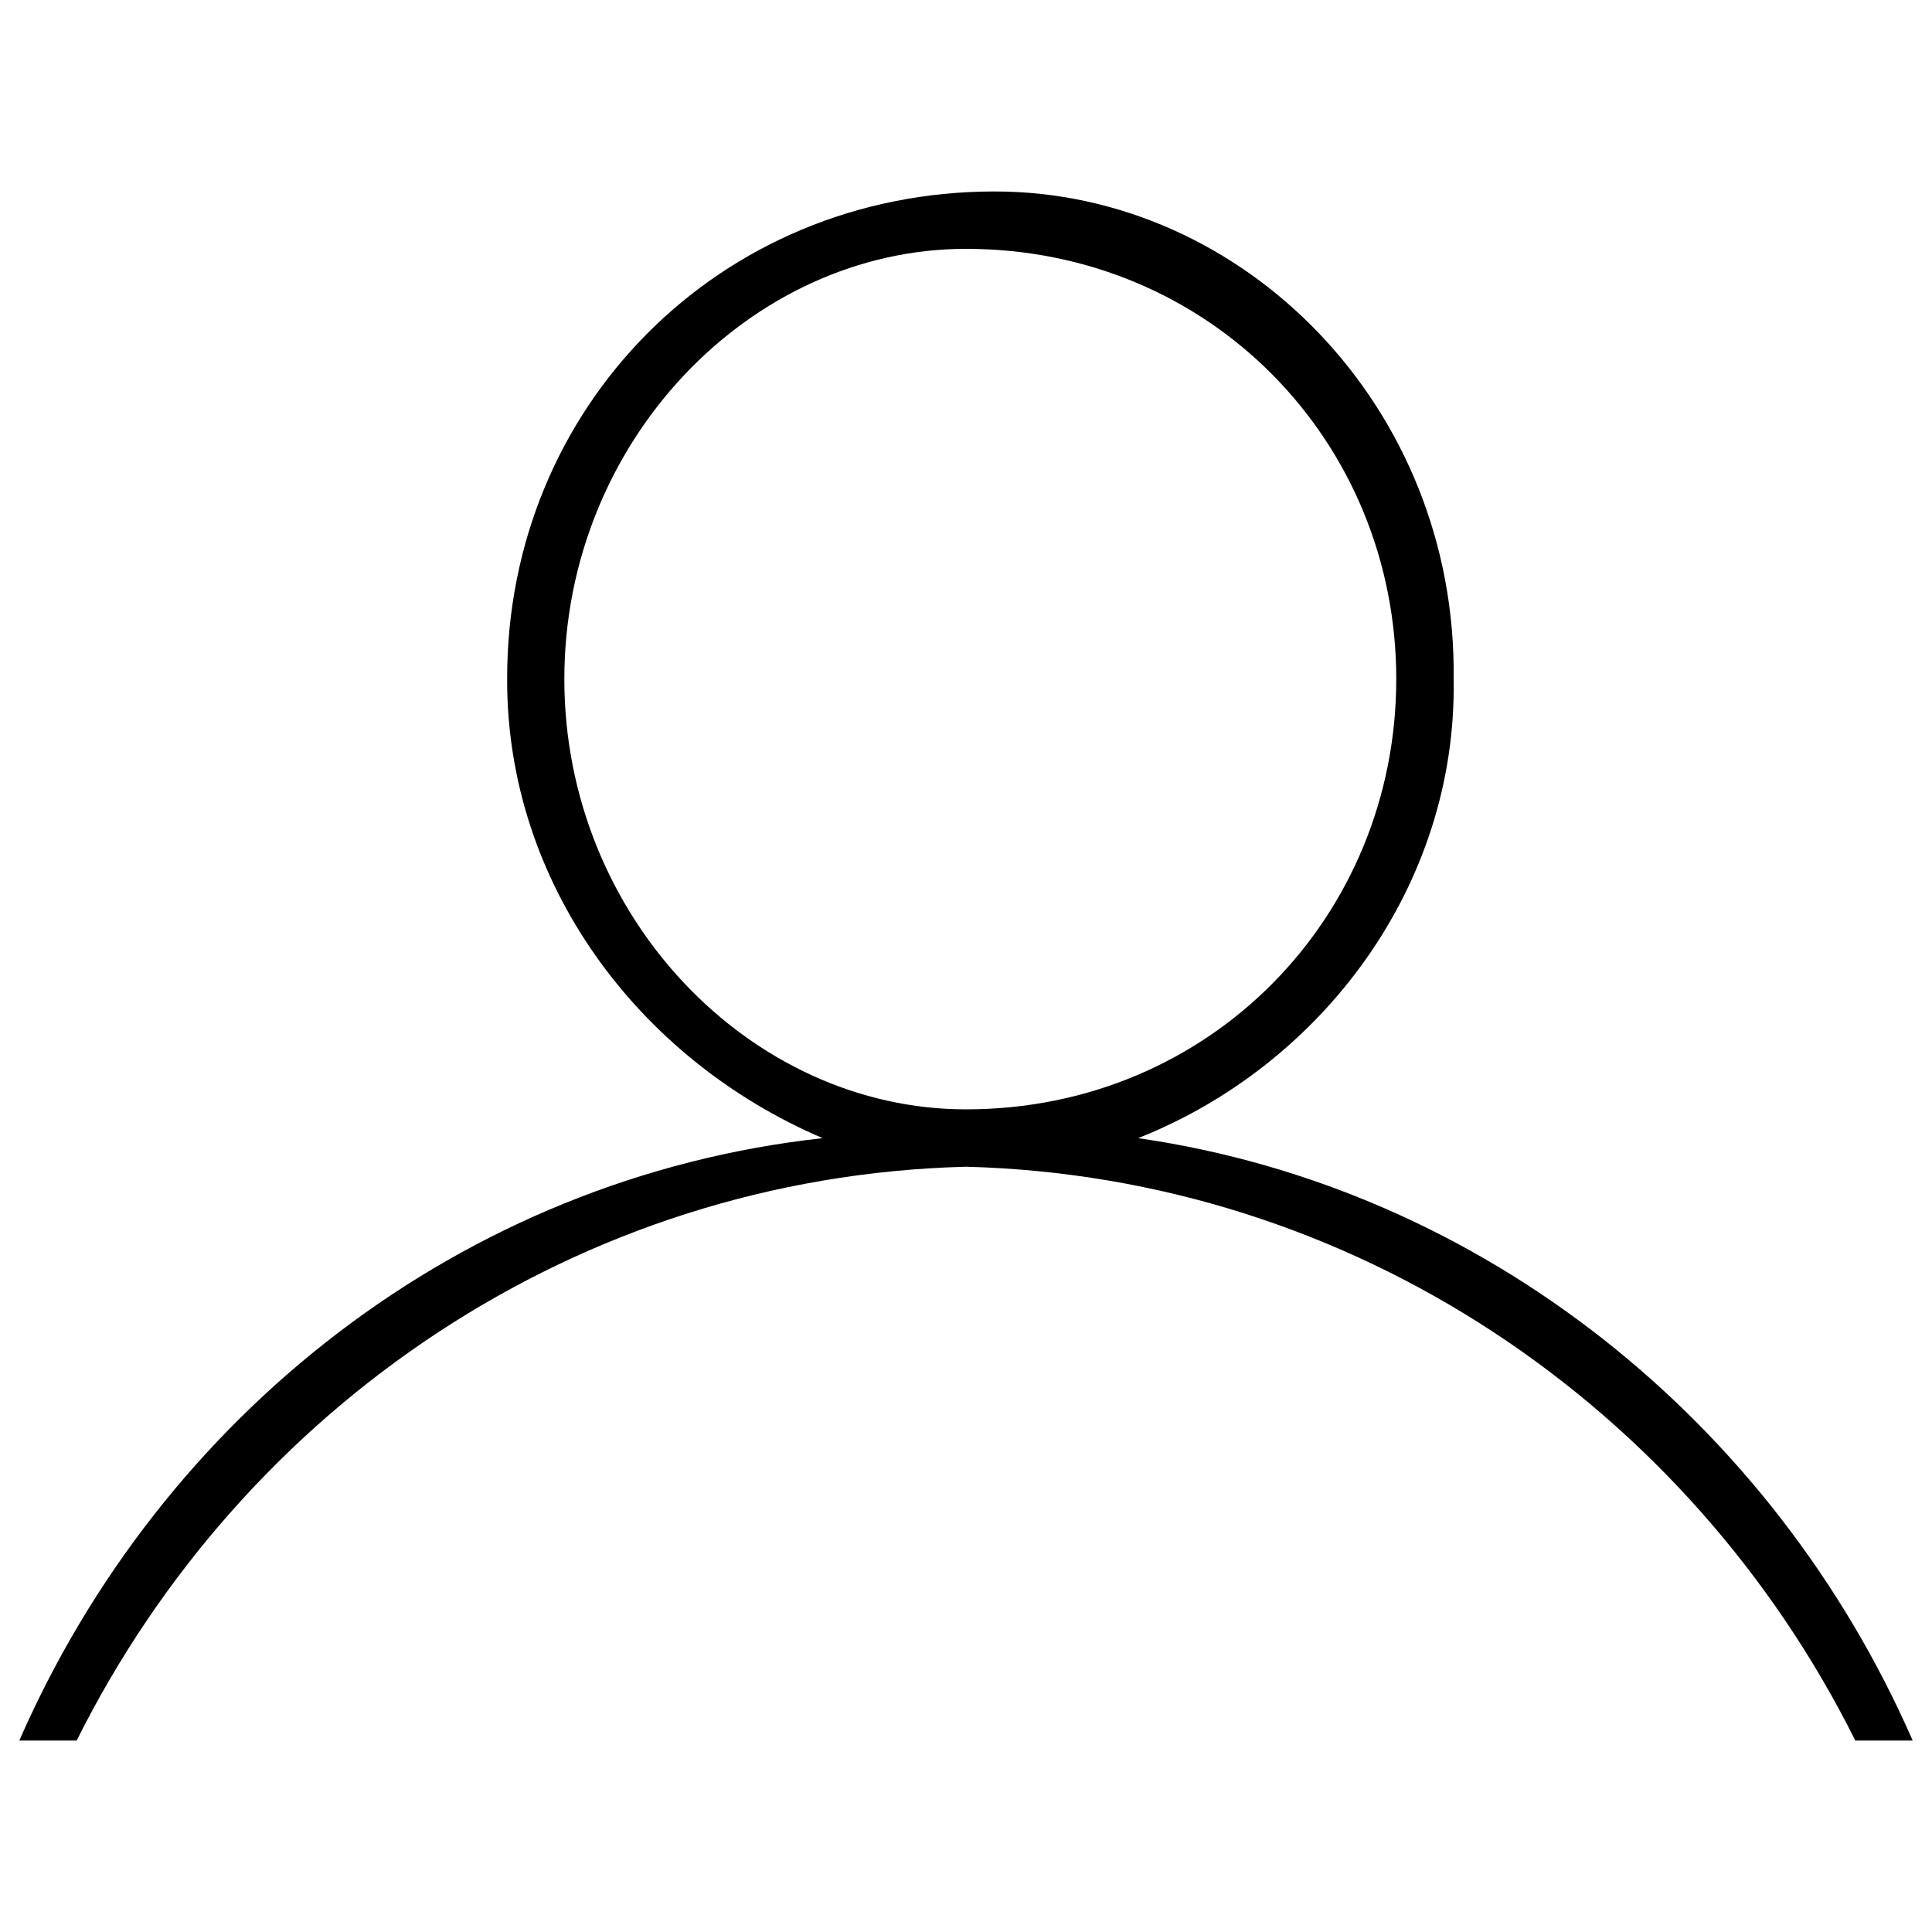
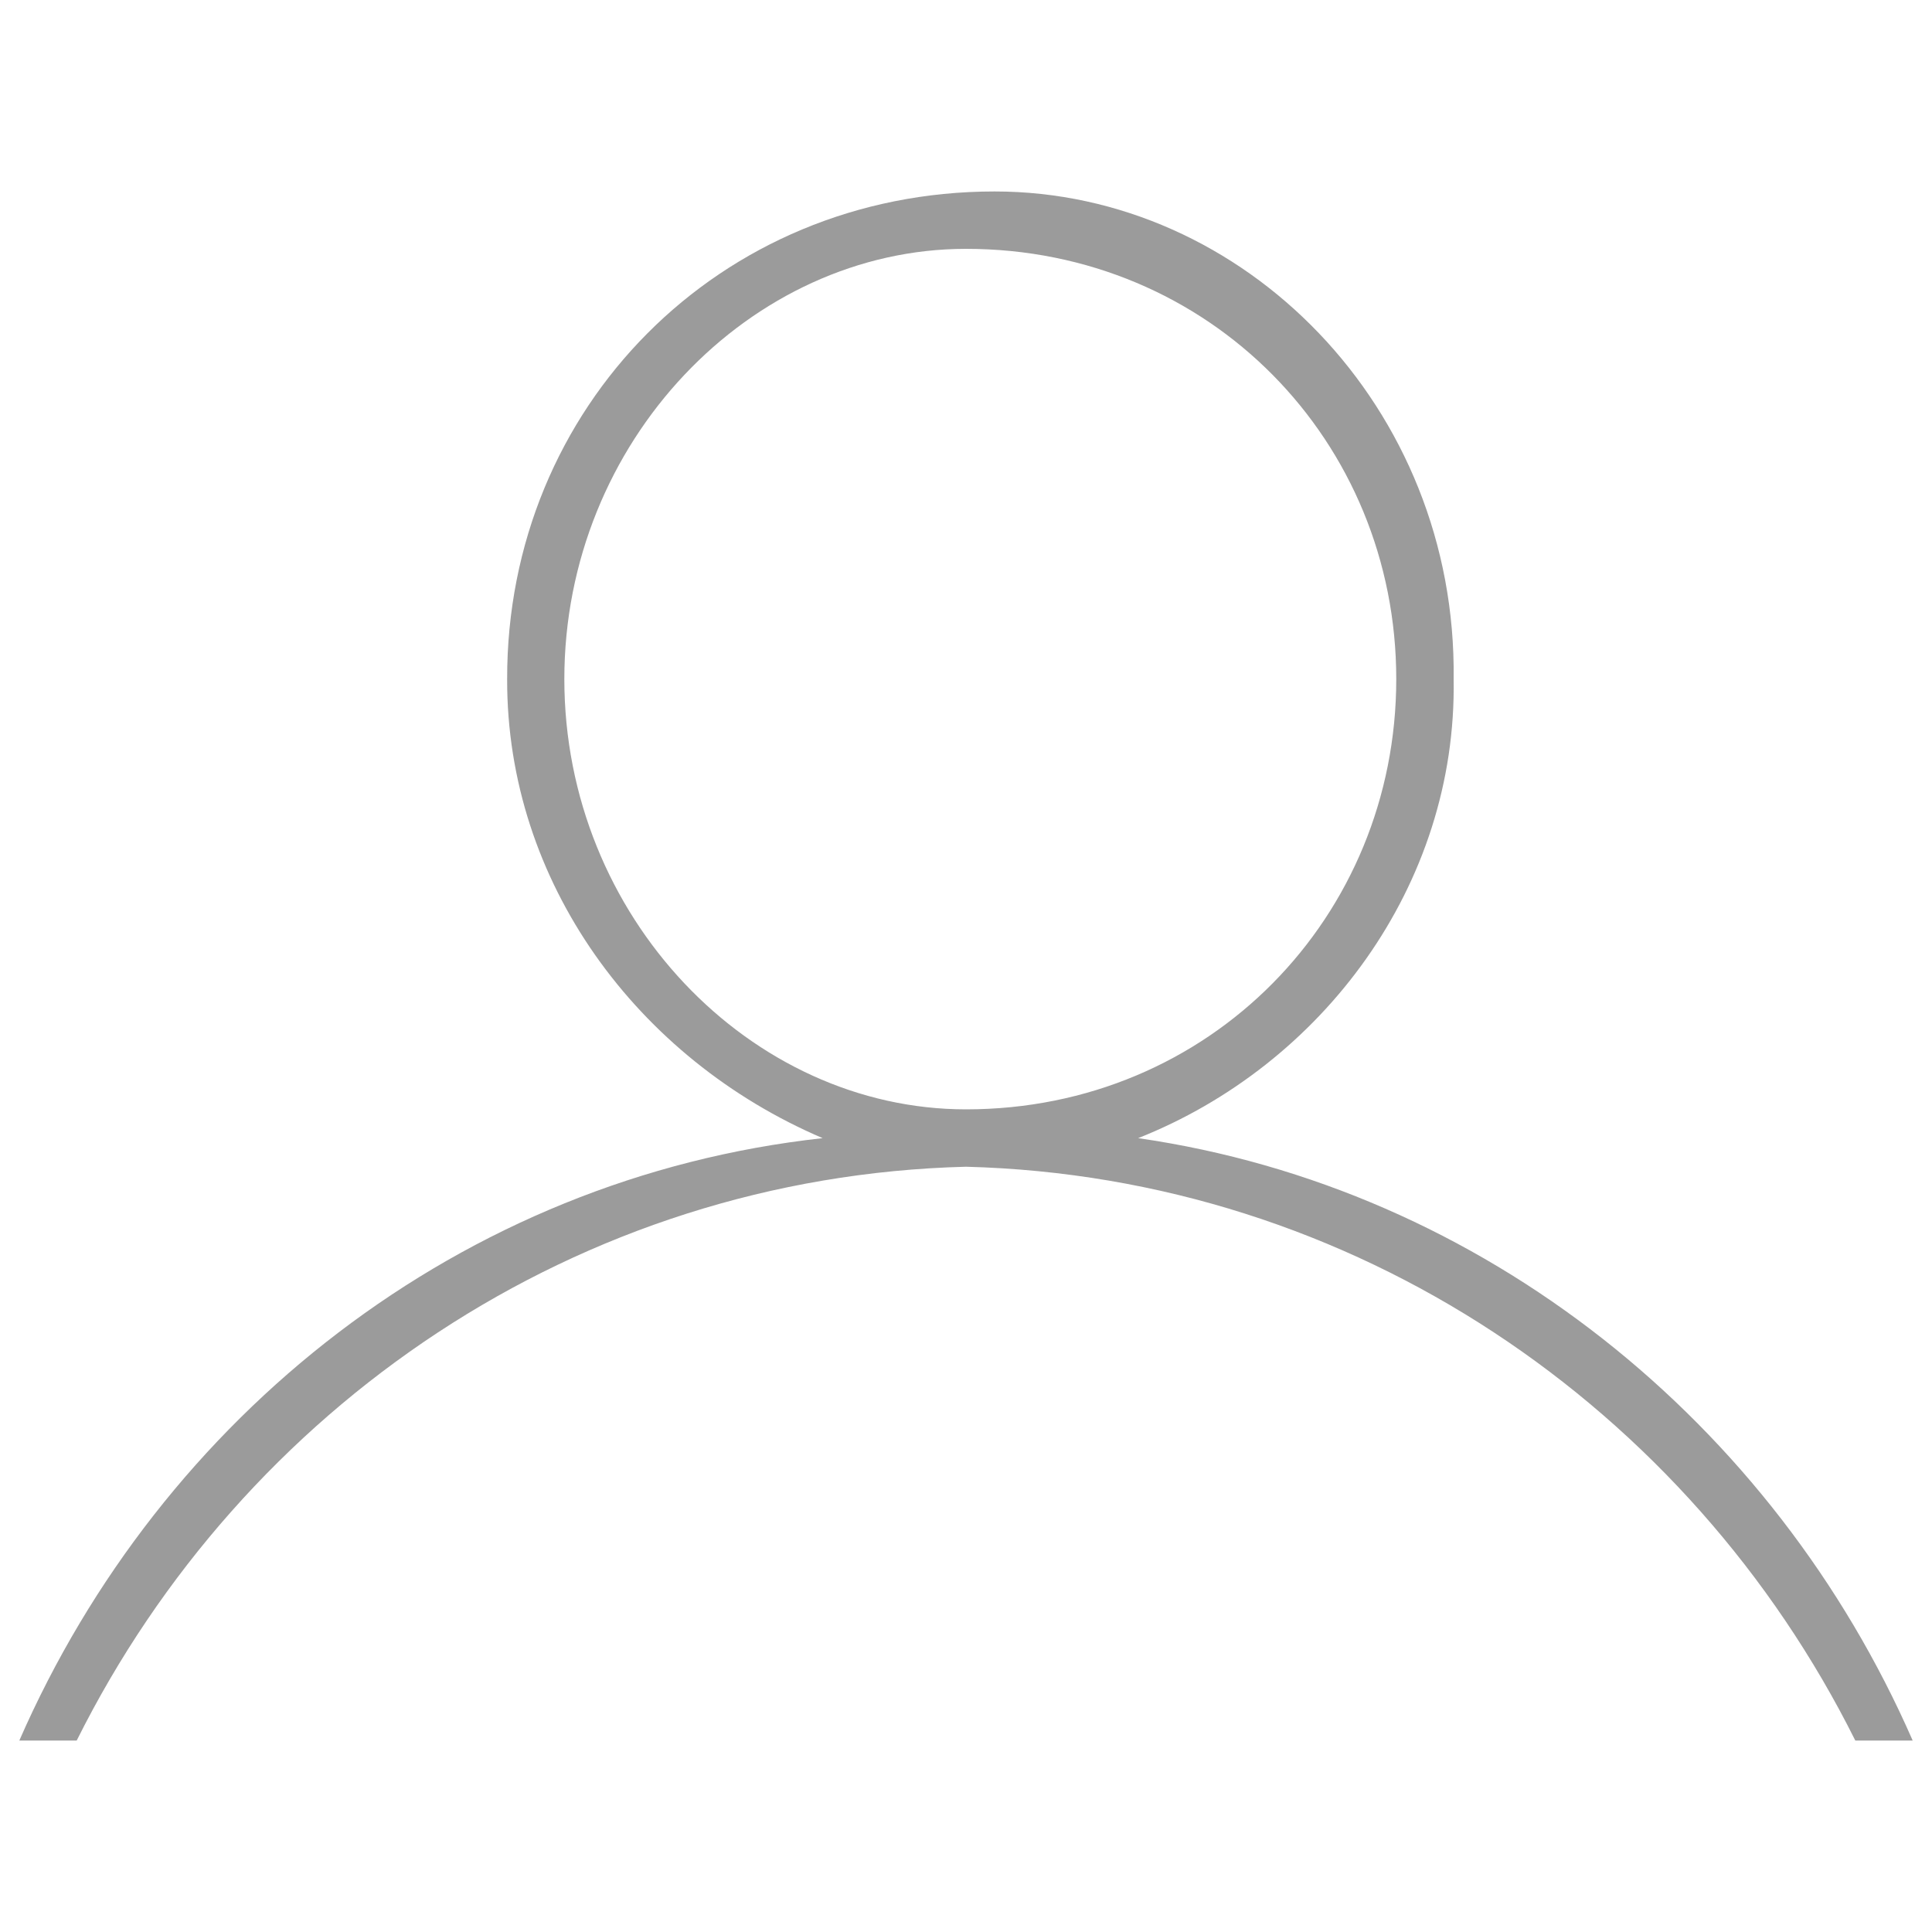
<svg xmlns="http://www.w3.org/2000/svg" version="1.1" x="0px" y="0px" viewBox="0 0 1000 1000" enable-background="new 0 0 1000 1000" xml:space="preserve">
-   <g>
+   <g fill="#9b9b9b">
    <path d="M990,900.9h-29.7c-86.1-172.6-259.4-291.8-460.3-297c-200.9,5.1-374.2,124.4-460.3,297c4.9,0-29.7,0-29.7,0c73.5-168.1,228.5-291.2,415.8-311.8c-96-41-163.6-132.6-163.3-237.6C262.2,210.8,372.3,99.1,514.8,99.1c129.2,0,239.4,111.7,237.6,252.4c1.8,106.9-68.1,199.9-163.3,237.6C767.8,614.9,918,736.3,990,900.9L990,900.9z M722.7,351.5c0-123-96.4-222.7-222.7-222.7c-111.5,0-207.9,99.7-207.9,222.7S388.5,574.2,500,574.2C626.3,574.2,722.7,474.5,722.7,351.5L722.7,351.5z" />
  </g>
</svg>
